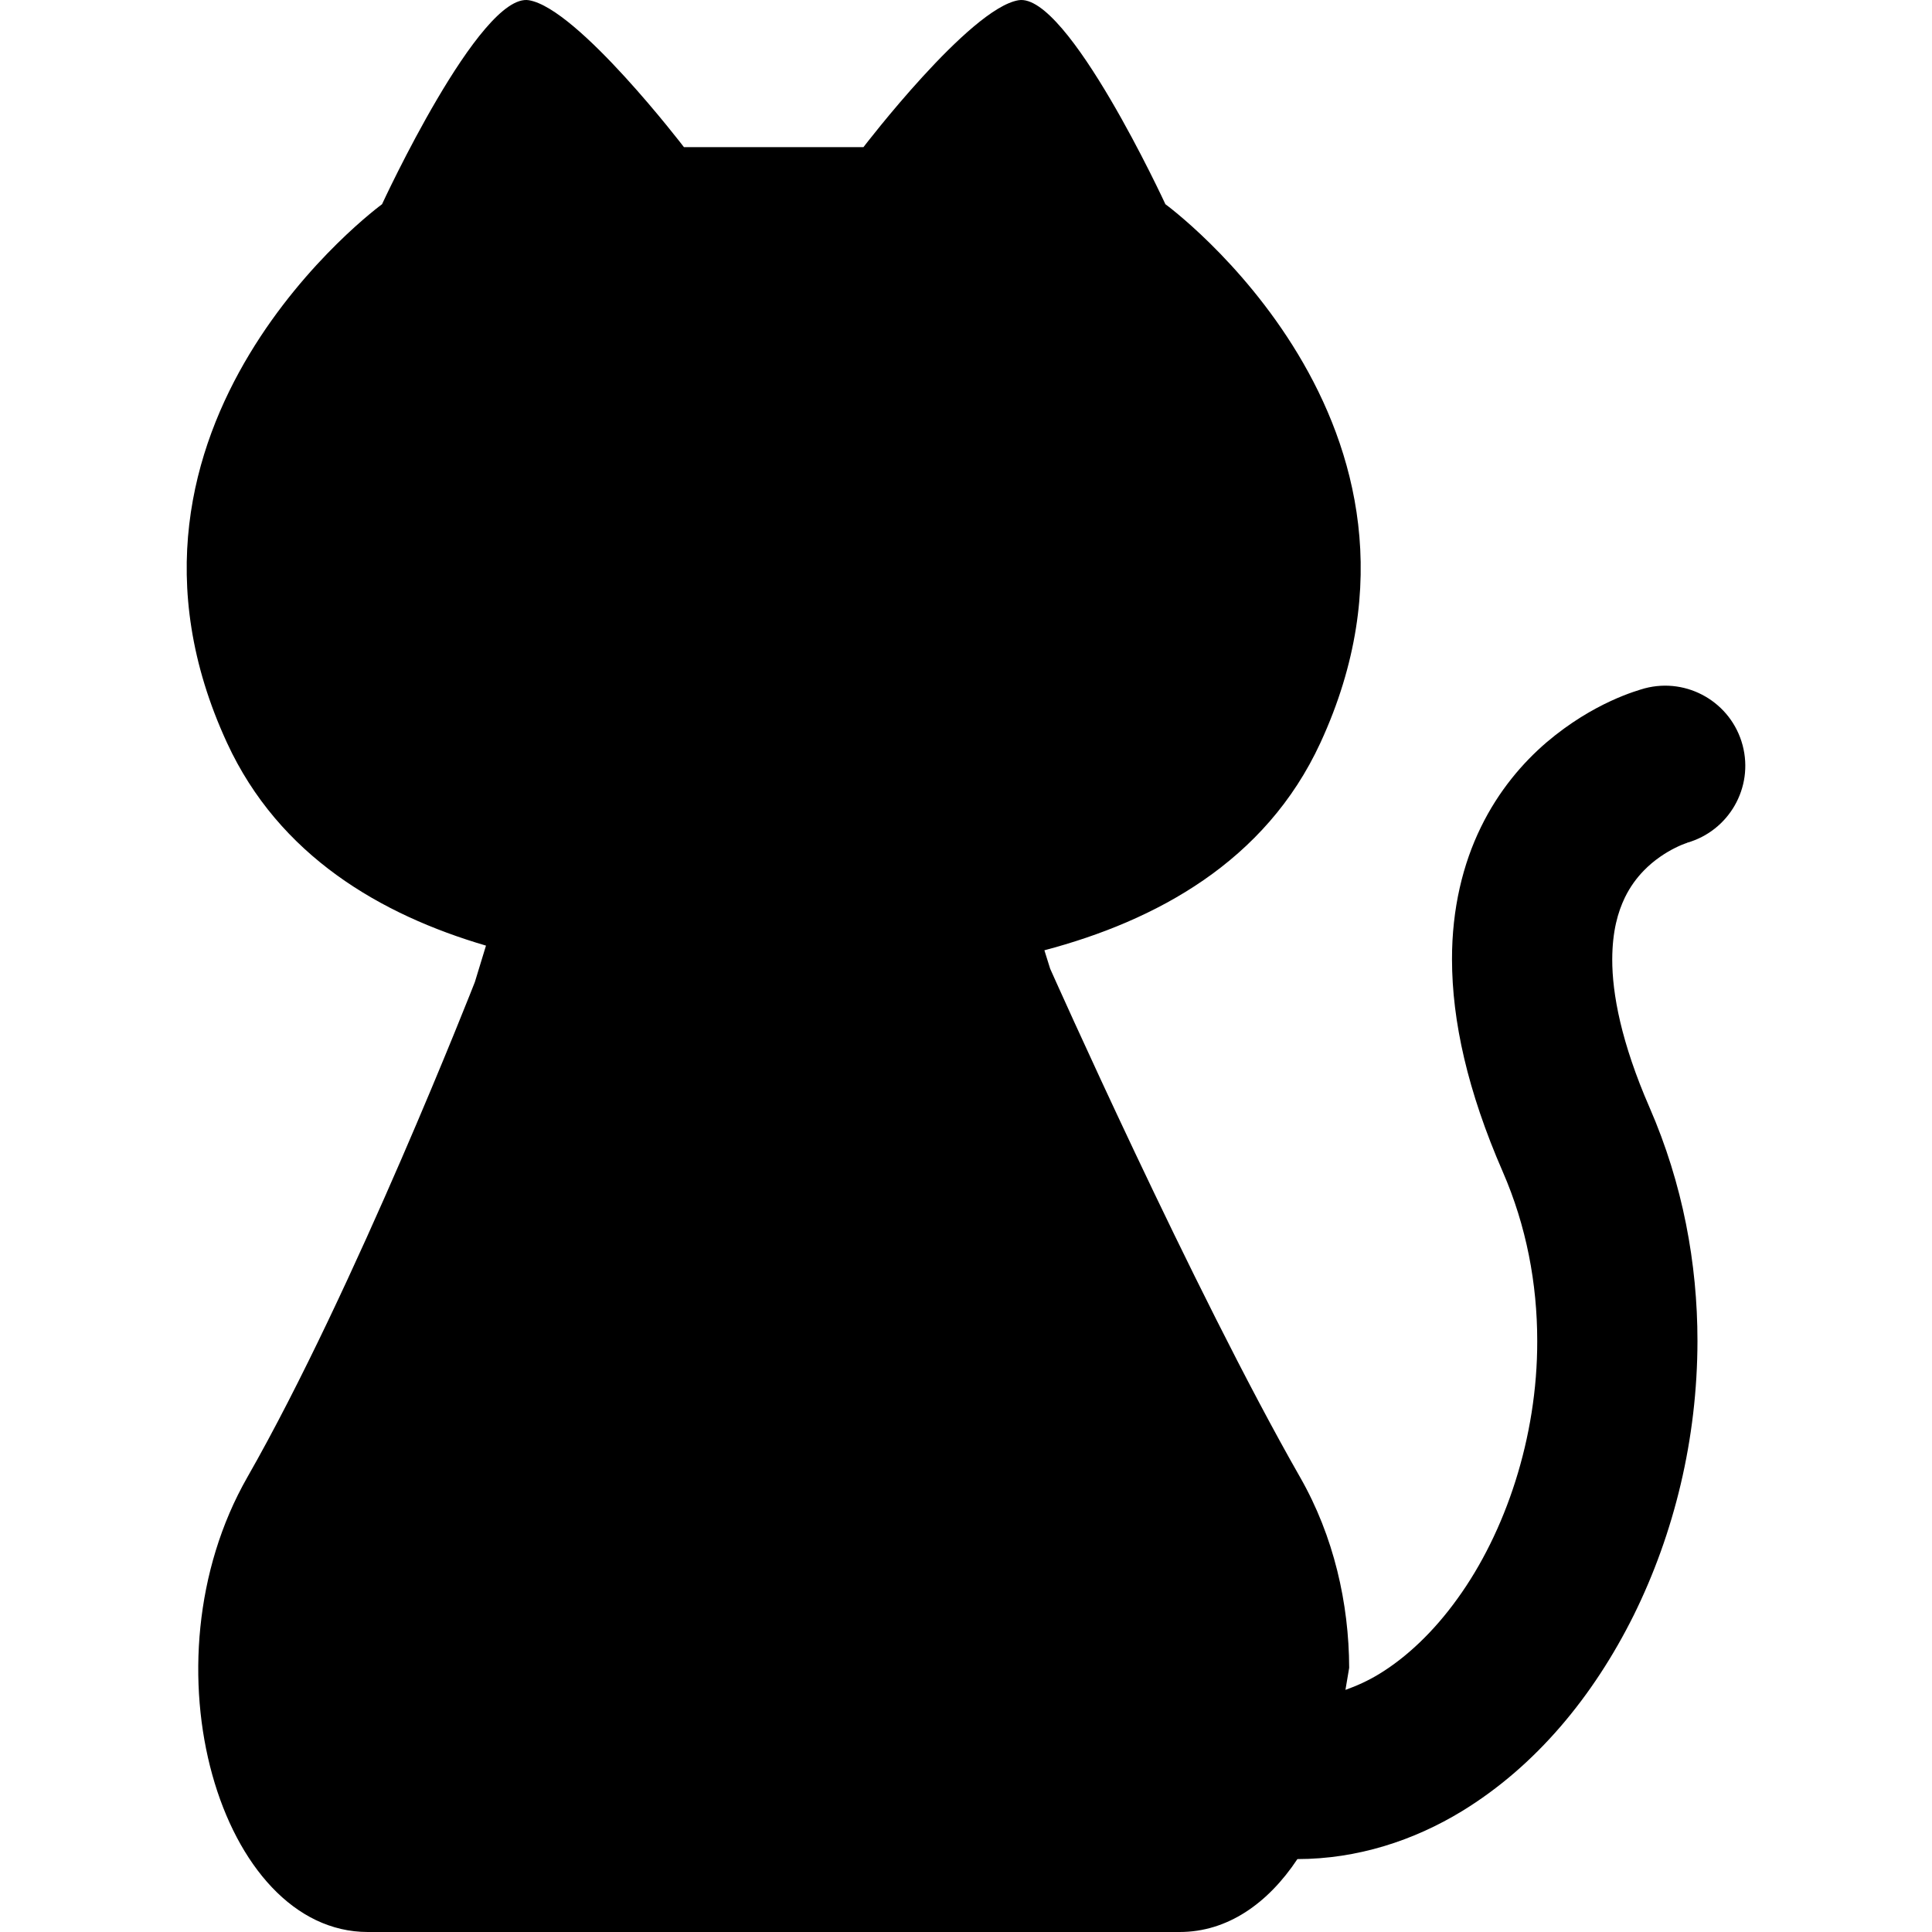
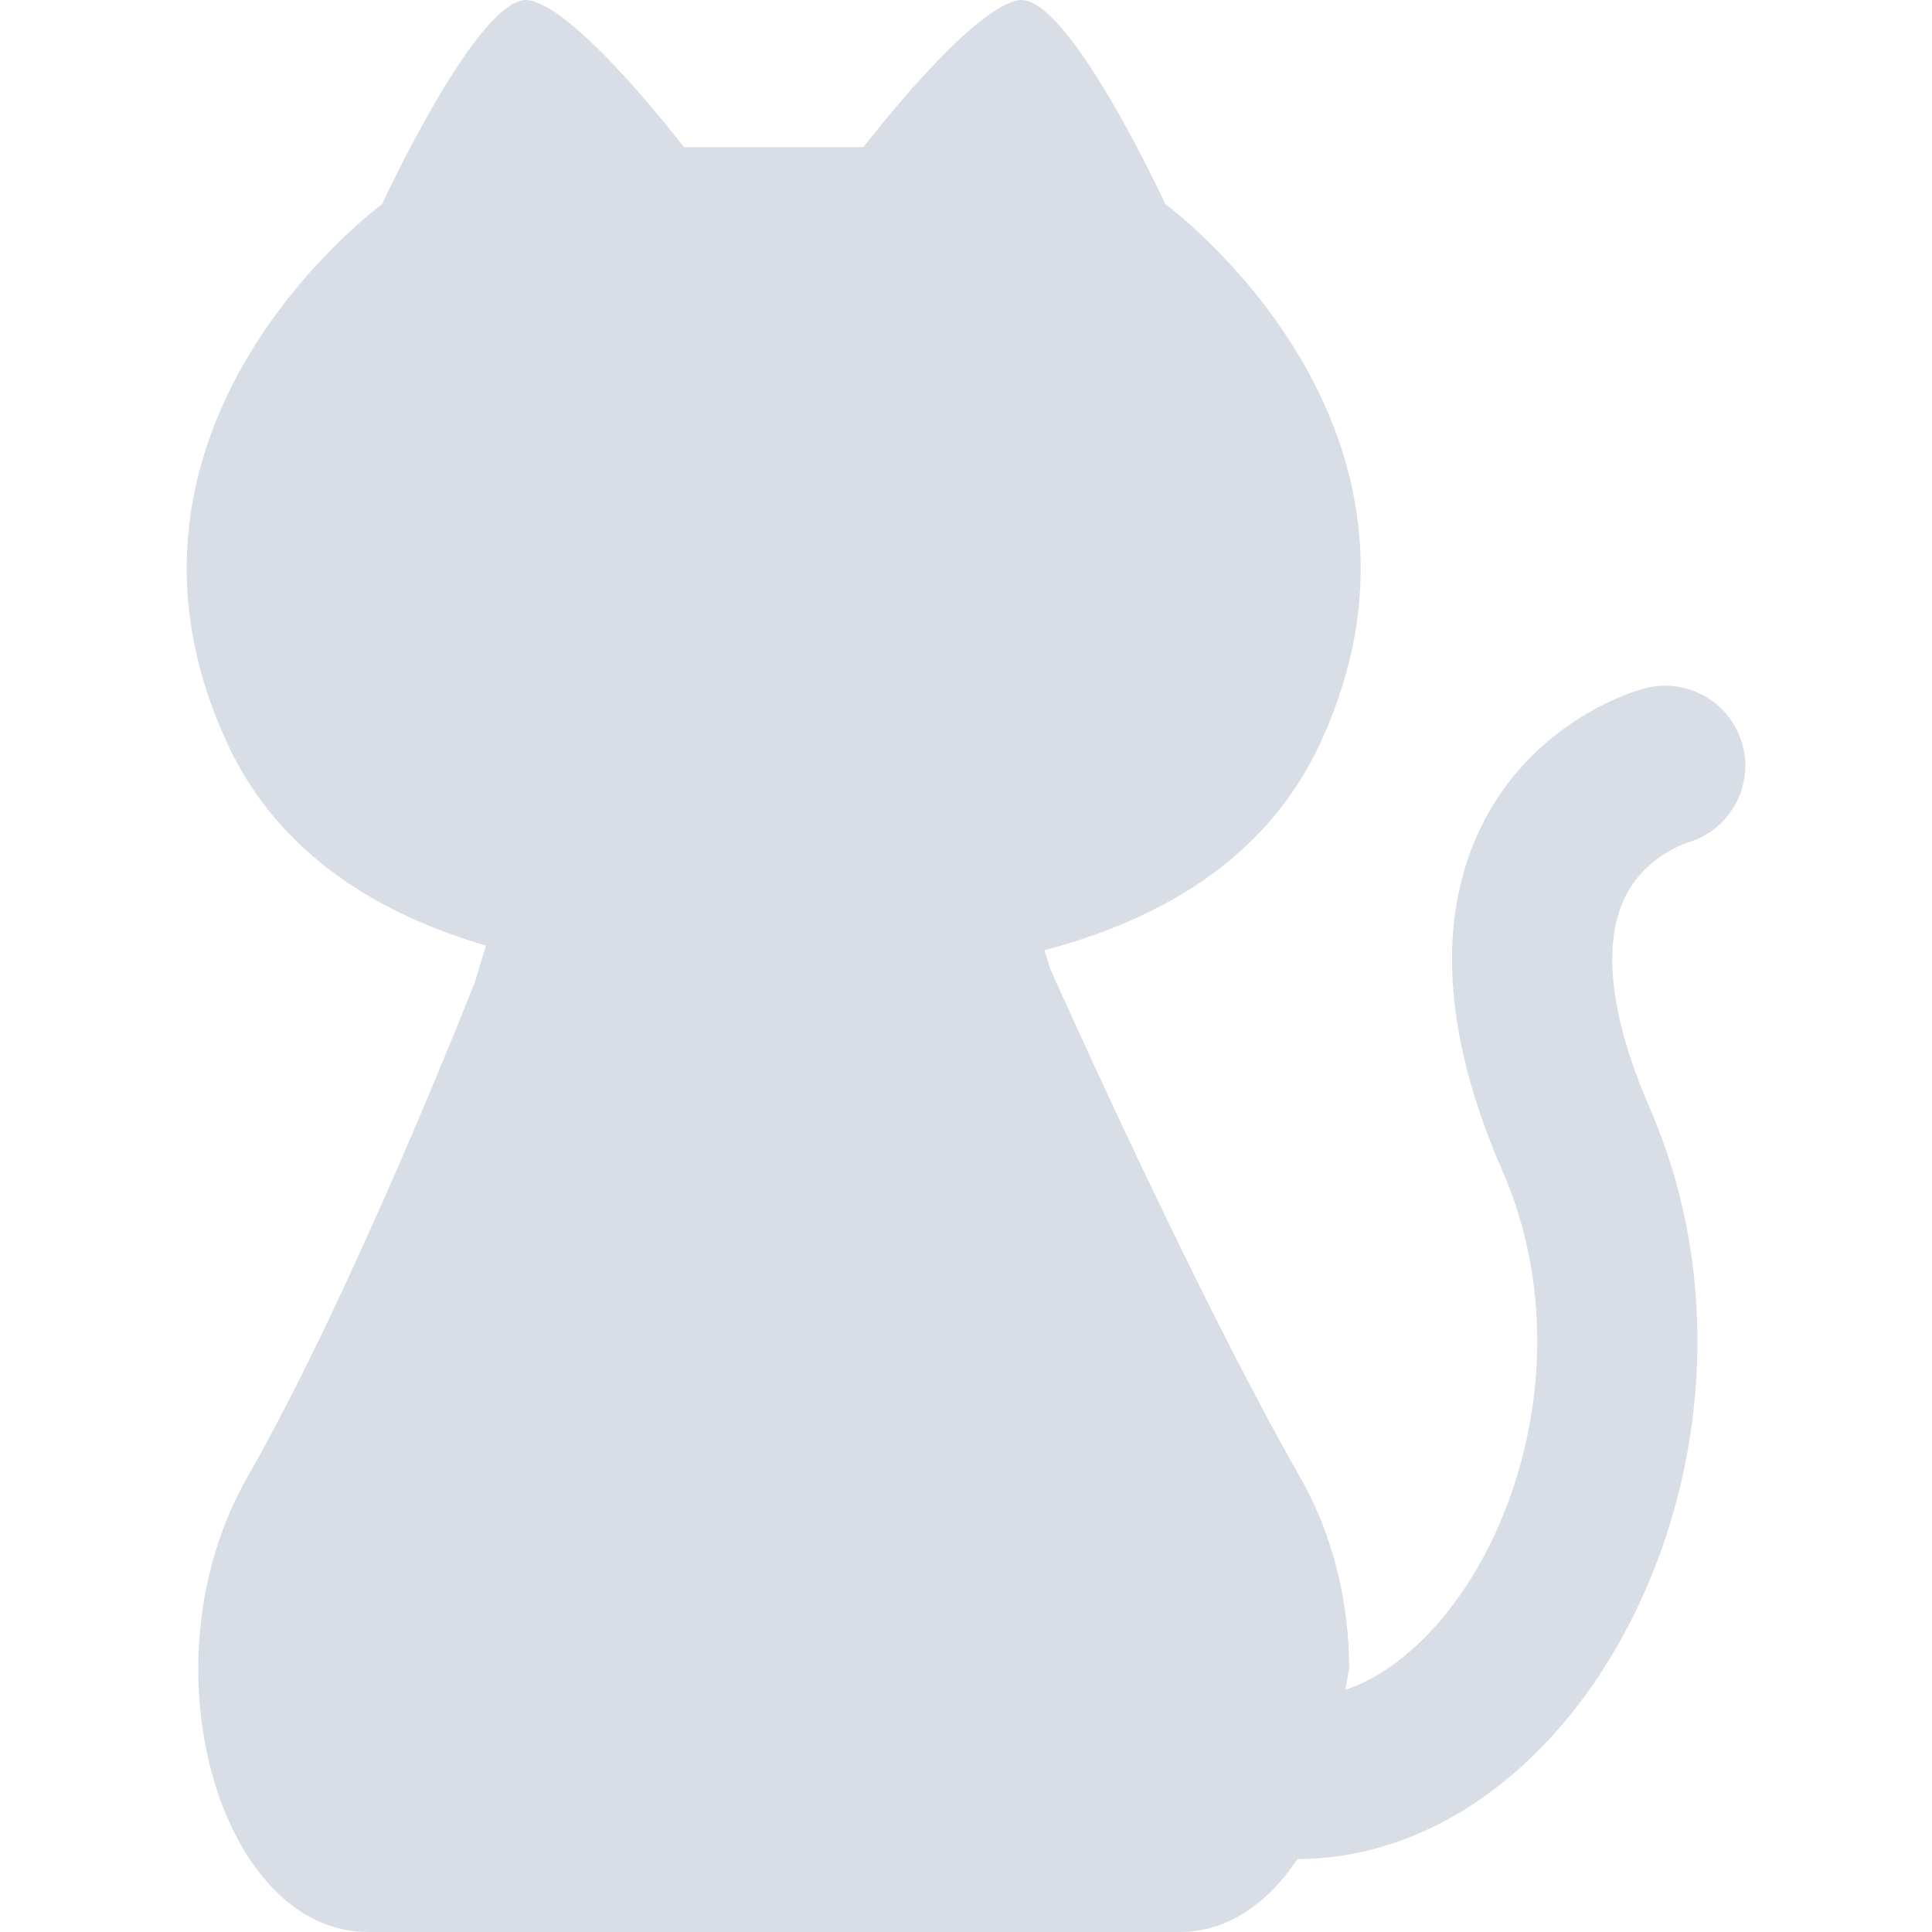
- <svg xmlns="http://www.w3.org/2000/svg" height="800px" width="800px" version="1.1" id="_x32_" viewBox="0 0 512 512" xml:space="preserve">
-   <style type="text/css">
- 	.st0{fill:#000000;}
- </style>
+ <svg xmlns="http://www.w3.org/2000/svg" height="800px" width="800px" version="1.1" id="_x32_" viewBox="0 0 512 512" xml:space="preserve" fill="#d9dee6">
  <g>
    <path class="st0" d="M461.814,197.514c-2.999-11.335-14.624-18.093-25.958-15.094c-1.866,0.553-13.477,3.649-26.042,14.341   c-6.234,5.349-12.633,12.751-17.361,22.454c-4.748,9.69-7.685,21.577-7.657,35.033c0.013,16.345,4.133,34.895,13.442,56.257   c6.282,14.403,9.144,29.697,9.144,44.846c0.062,25.627-8.438,50.756-21.121,68.283c-6.296,8.777-13.546,15.606-20.816,20.022   c-2.986,1.81-5.943,3.131-8.888,4.181l0.989-5.854c-0.055-17.03-4.05-34.84-13.021-50.528   c-28.356-49.643-66.223-134.741-66.223-134.741l-1.527-4.879c29.47-7.796,58.579-23.408,73.148-54.985   c38.931-84.344-41.08-142.73-41.08-142.73s-25.958-56.222-38.924-54.06c-12.978,2.164-41.094,38.931-41.094,38.931h-23.788h-23.788   c0,0-28.108-36.767-41.08-38.931c-12.979-2.163-38.924,54.06-38.924,54.06s-80.018,58.386-41.087,142.73   c13.822,29.953,40.741,45.572,68.634,53.748l-2.951,9.662c0,0-31.908,81.552-60.279,131.195C37.198,441.092,58.478,512,97.477,512   c29.47,0,79.14,0,101.692,0c7.292,0,11.763,0,11.763,0c22.544,0,72.222,0,101.691,0c12.654,0,23.38-7.547,31.204-19.324   c15.826-0.013,30.81-4.872,43.707-12.758c19.455-11.915,34.708-30.32,45.434-51.896c10.685-21.618,16.856-46.636,16.878-72.672   c0-20.484-3.885-41.619-12.682-61.813c-7.561-17.34-9.918-30.216-9.904-39.29c0.028-7.526,1.5-12.544,3.359-16.414   c1.417-2.889,3.124-5.17,4.983-7.091c2.771-2.868,5.964-4.879,8.349-6.054c1.182-0.595,2.135-0.968,2.674-1.162l0.449-0.152   l-0.007-0.028C458.179,220.189,464.779,208.724,461.814,197.514z" />
  </g>
</svg>
